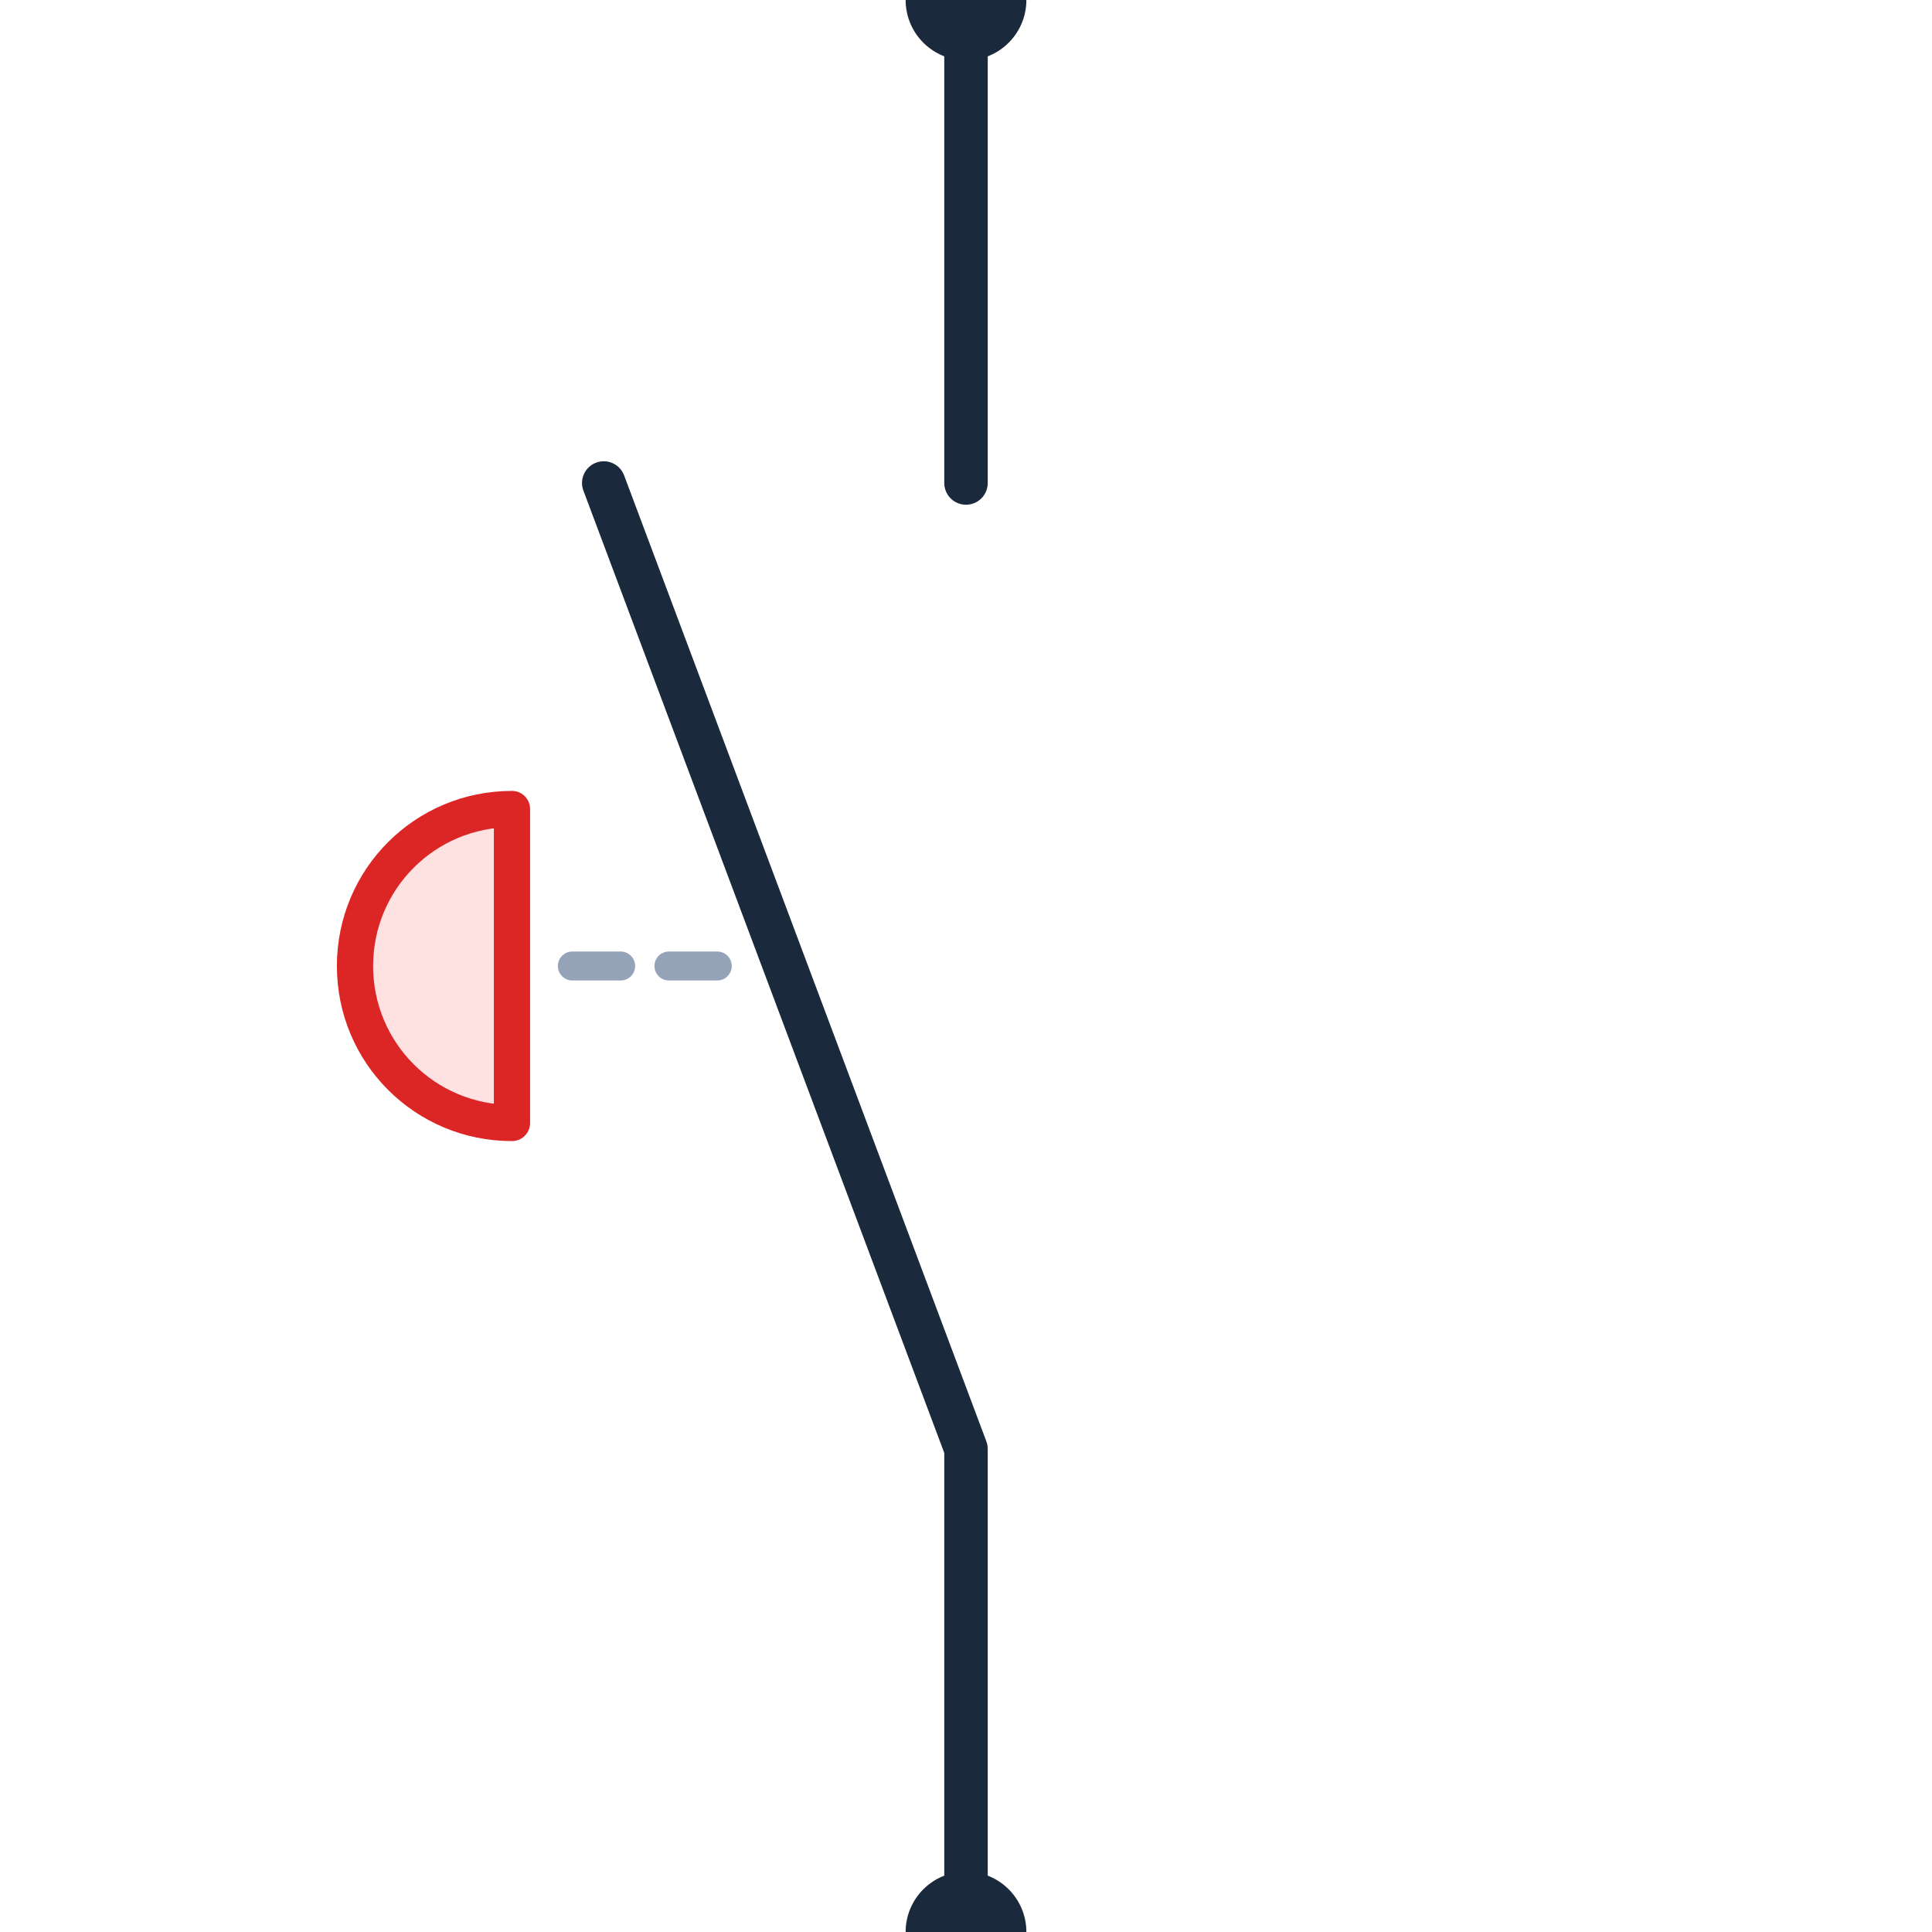
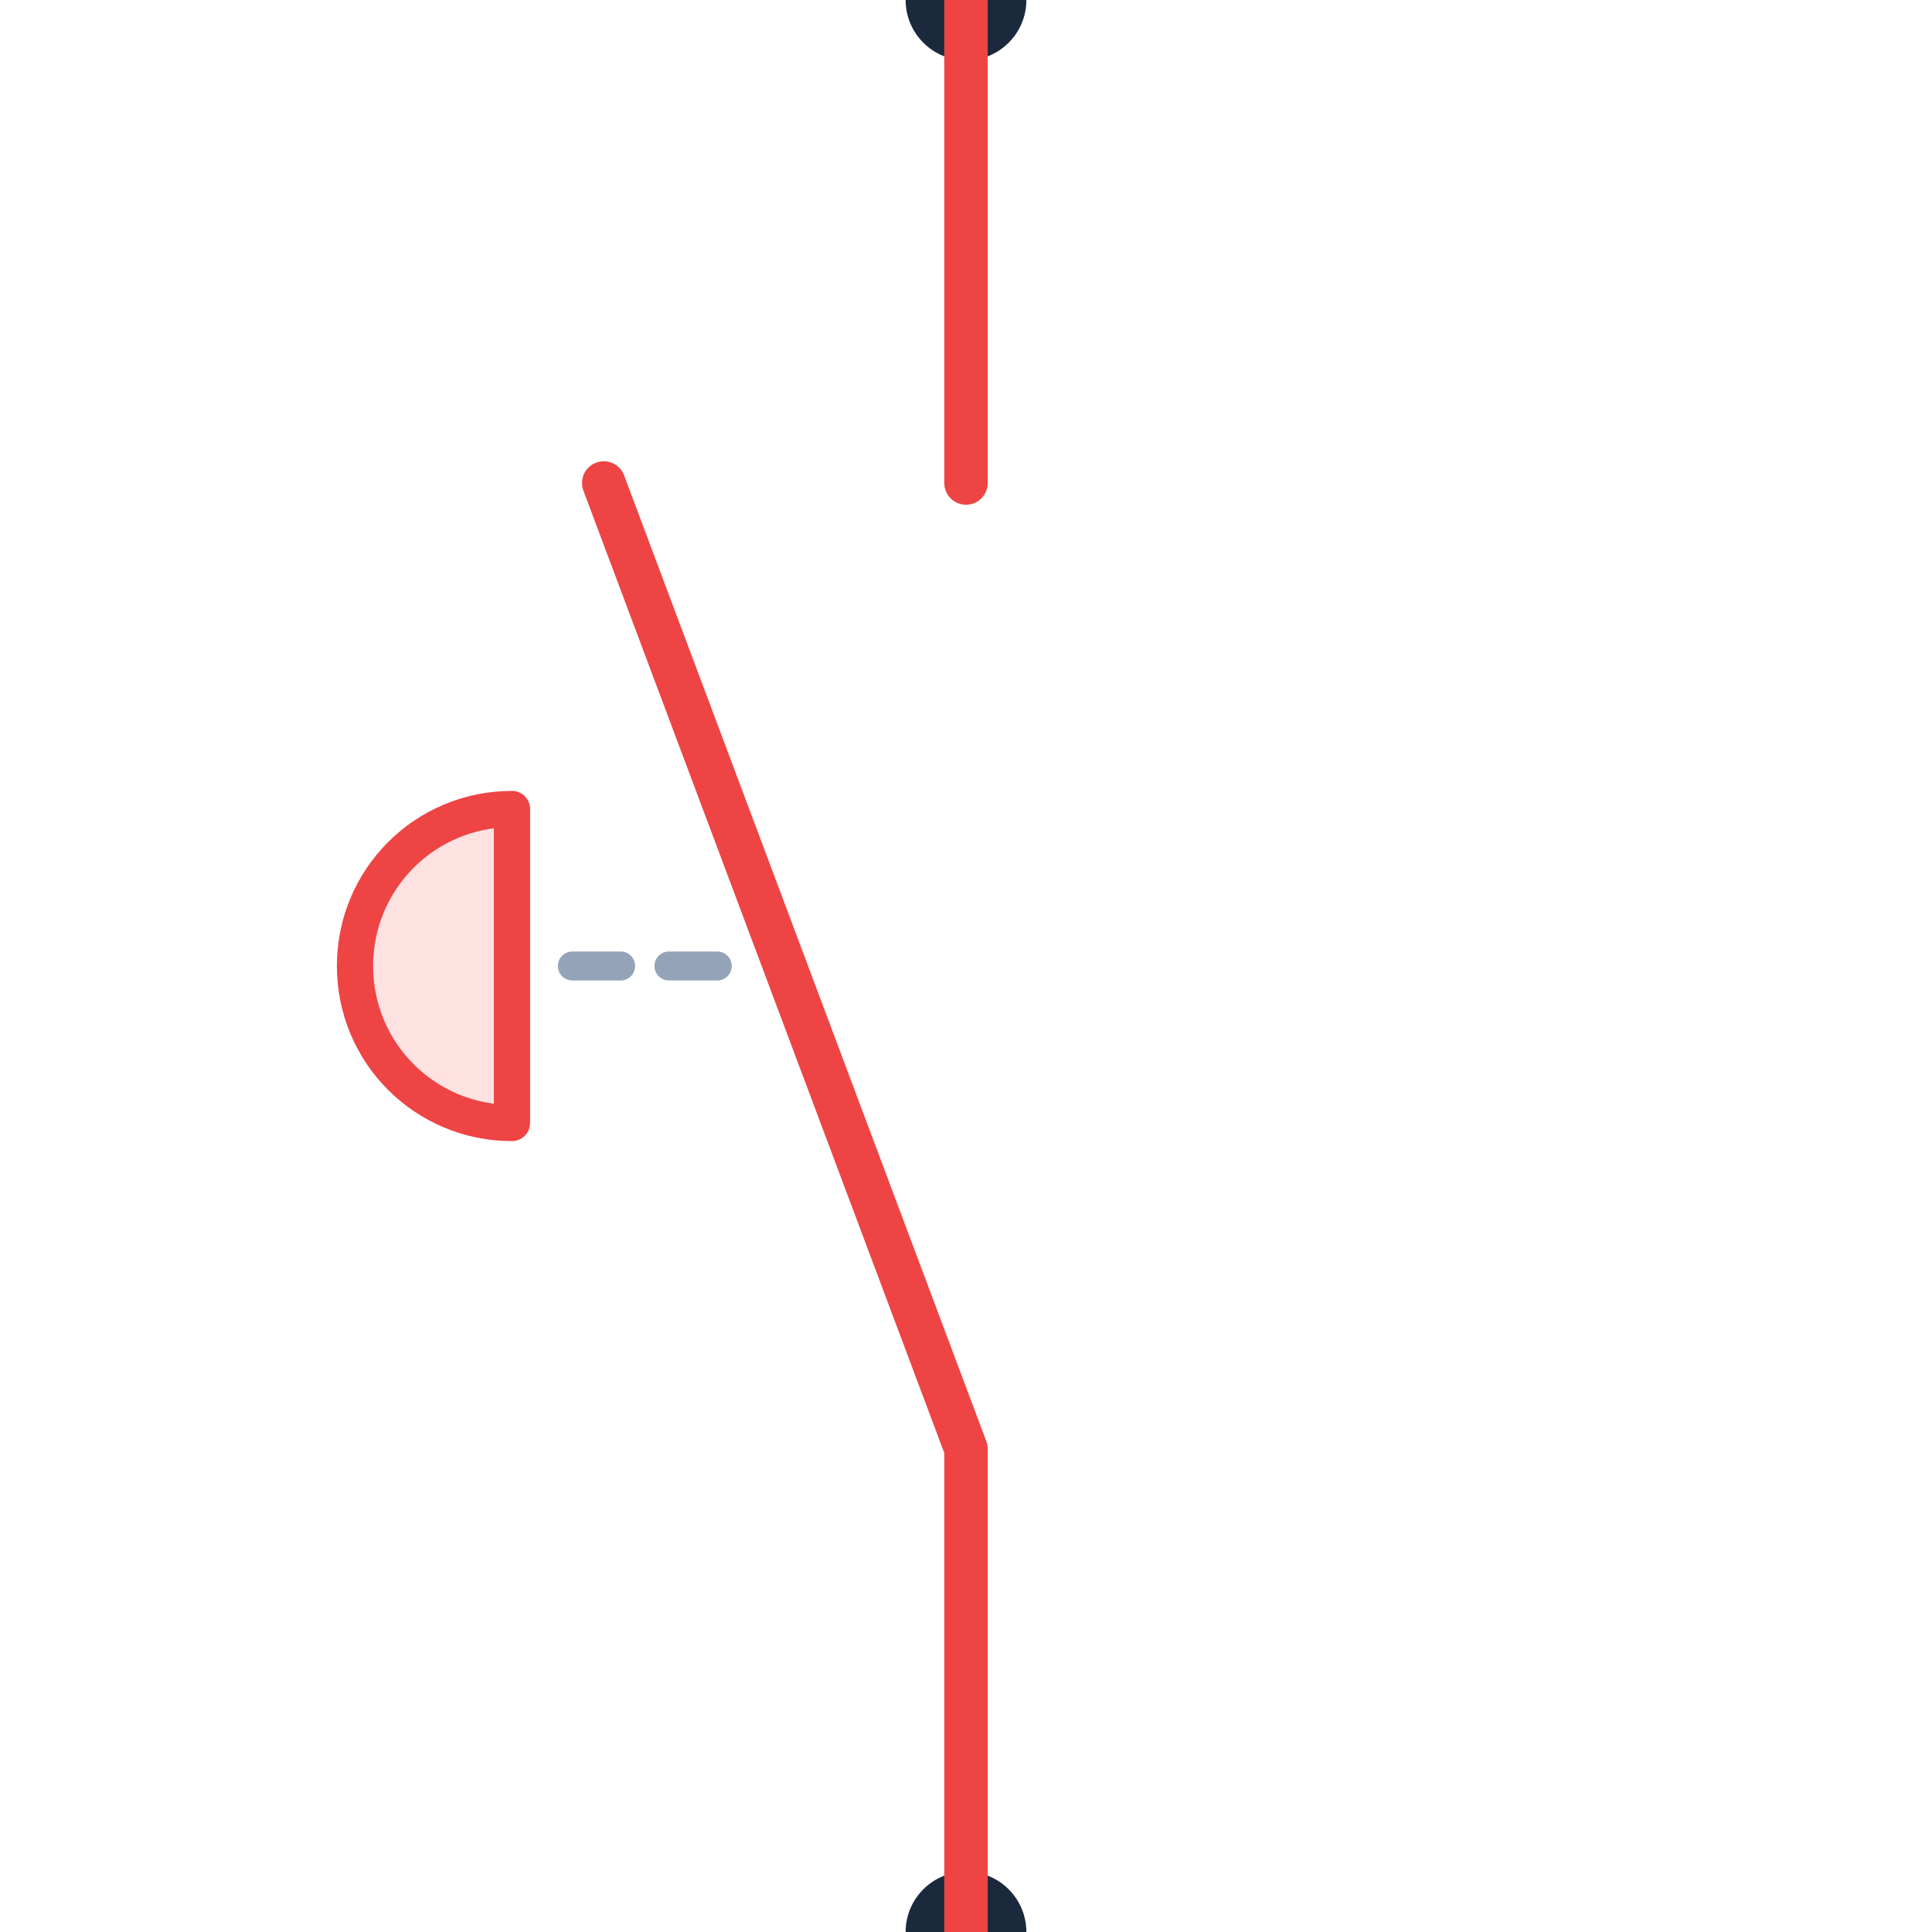
<svg xmlns="http://www.w3.org/2000/svg" id="Capa_1" version="1.1" viewBox="0 0 80 80">
  <defs>
    <style>
      .st0 {
        fill: #fee2e2;
-         stroke: #dc2626;
        stroke-width: 1.5px;
+       }
+ 
+       .st0, .st1 {
+         stroke: #ef4444;
+         stroke-linejoin: round;
      }

      .st0, .st1, .st2 {
        stroke-linecap: round;
      }

-       .st0, .st2 {
-         stroke-linejoin: round;
-       }
- 
      .st1 {
-         stroke: #94a3b8;
-         stroke-dasharray: 2 2;
-         stroke-width: 1.2px;
+         stroke-width: 1.8px;
      }

      .st1, .st2 {
        fill: none;
      }

+       .st2 {
+         stroke: #94a3b8;
+         stroke-dasharray: 2 2;
+         stroke-width: 1.2px;
+       }
+ 
      .st3 {
        fill: #1b293d;
      }
- 
-       .st2 {
-         stroke: #1b293d;
-         stroke-width: 1.8px;
-       }
    </style>
  </defs>
-   <g>
-     <circle id="terminal_12" class="st3" cx="40" cy="80" r="2.5" />
-     <circle id="terminal_11" class="st3" cx="40" r="2.5" />
-     <line class="st2" x1="40" x2="40" y2="20" />
-     <polyline class="st2" points="25 20 40 60 40 80" />
-   </g>
-   <line class="st1" x1="29.7" y1="40" x2="22" y2="40" />
+   <circle id="terminal_12" class="st3" cx="40" cy="80" r="2.5" />
+   <circle id="terminal_11" class="st3" cx="40" r="2.5" />
+   <line class="st1" x1="40" x2="40" y2="20" />
+   <polyline class="st1" points="25 20 40 60 40 80" />
+   <line class="st2" x1="29.7" y1="40" x2="22" y2="40" />
  <path class="st0" d="M21.2,33.5c-3.6,0-6.5,2.9-6.5,6.5s2.9,6.5,6.5,6.5v-13Z" />
</svg>
